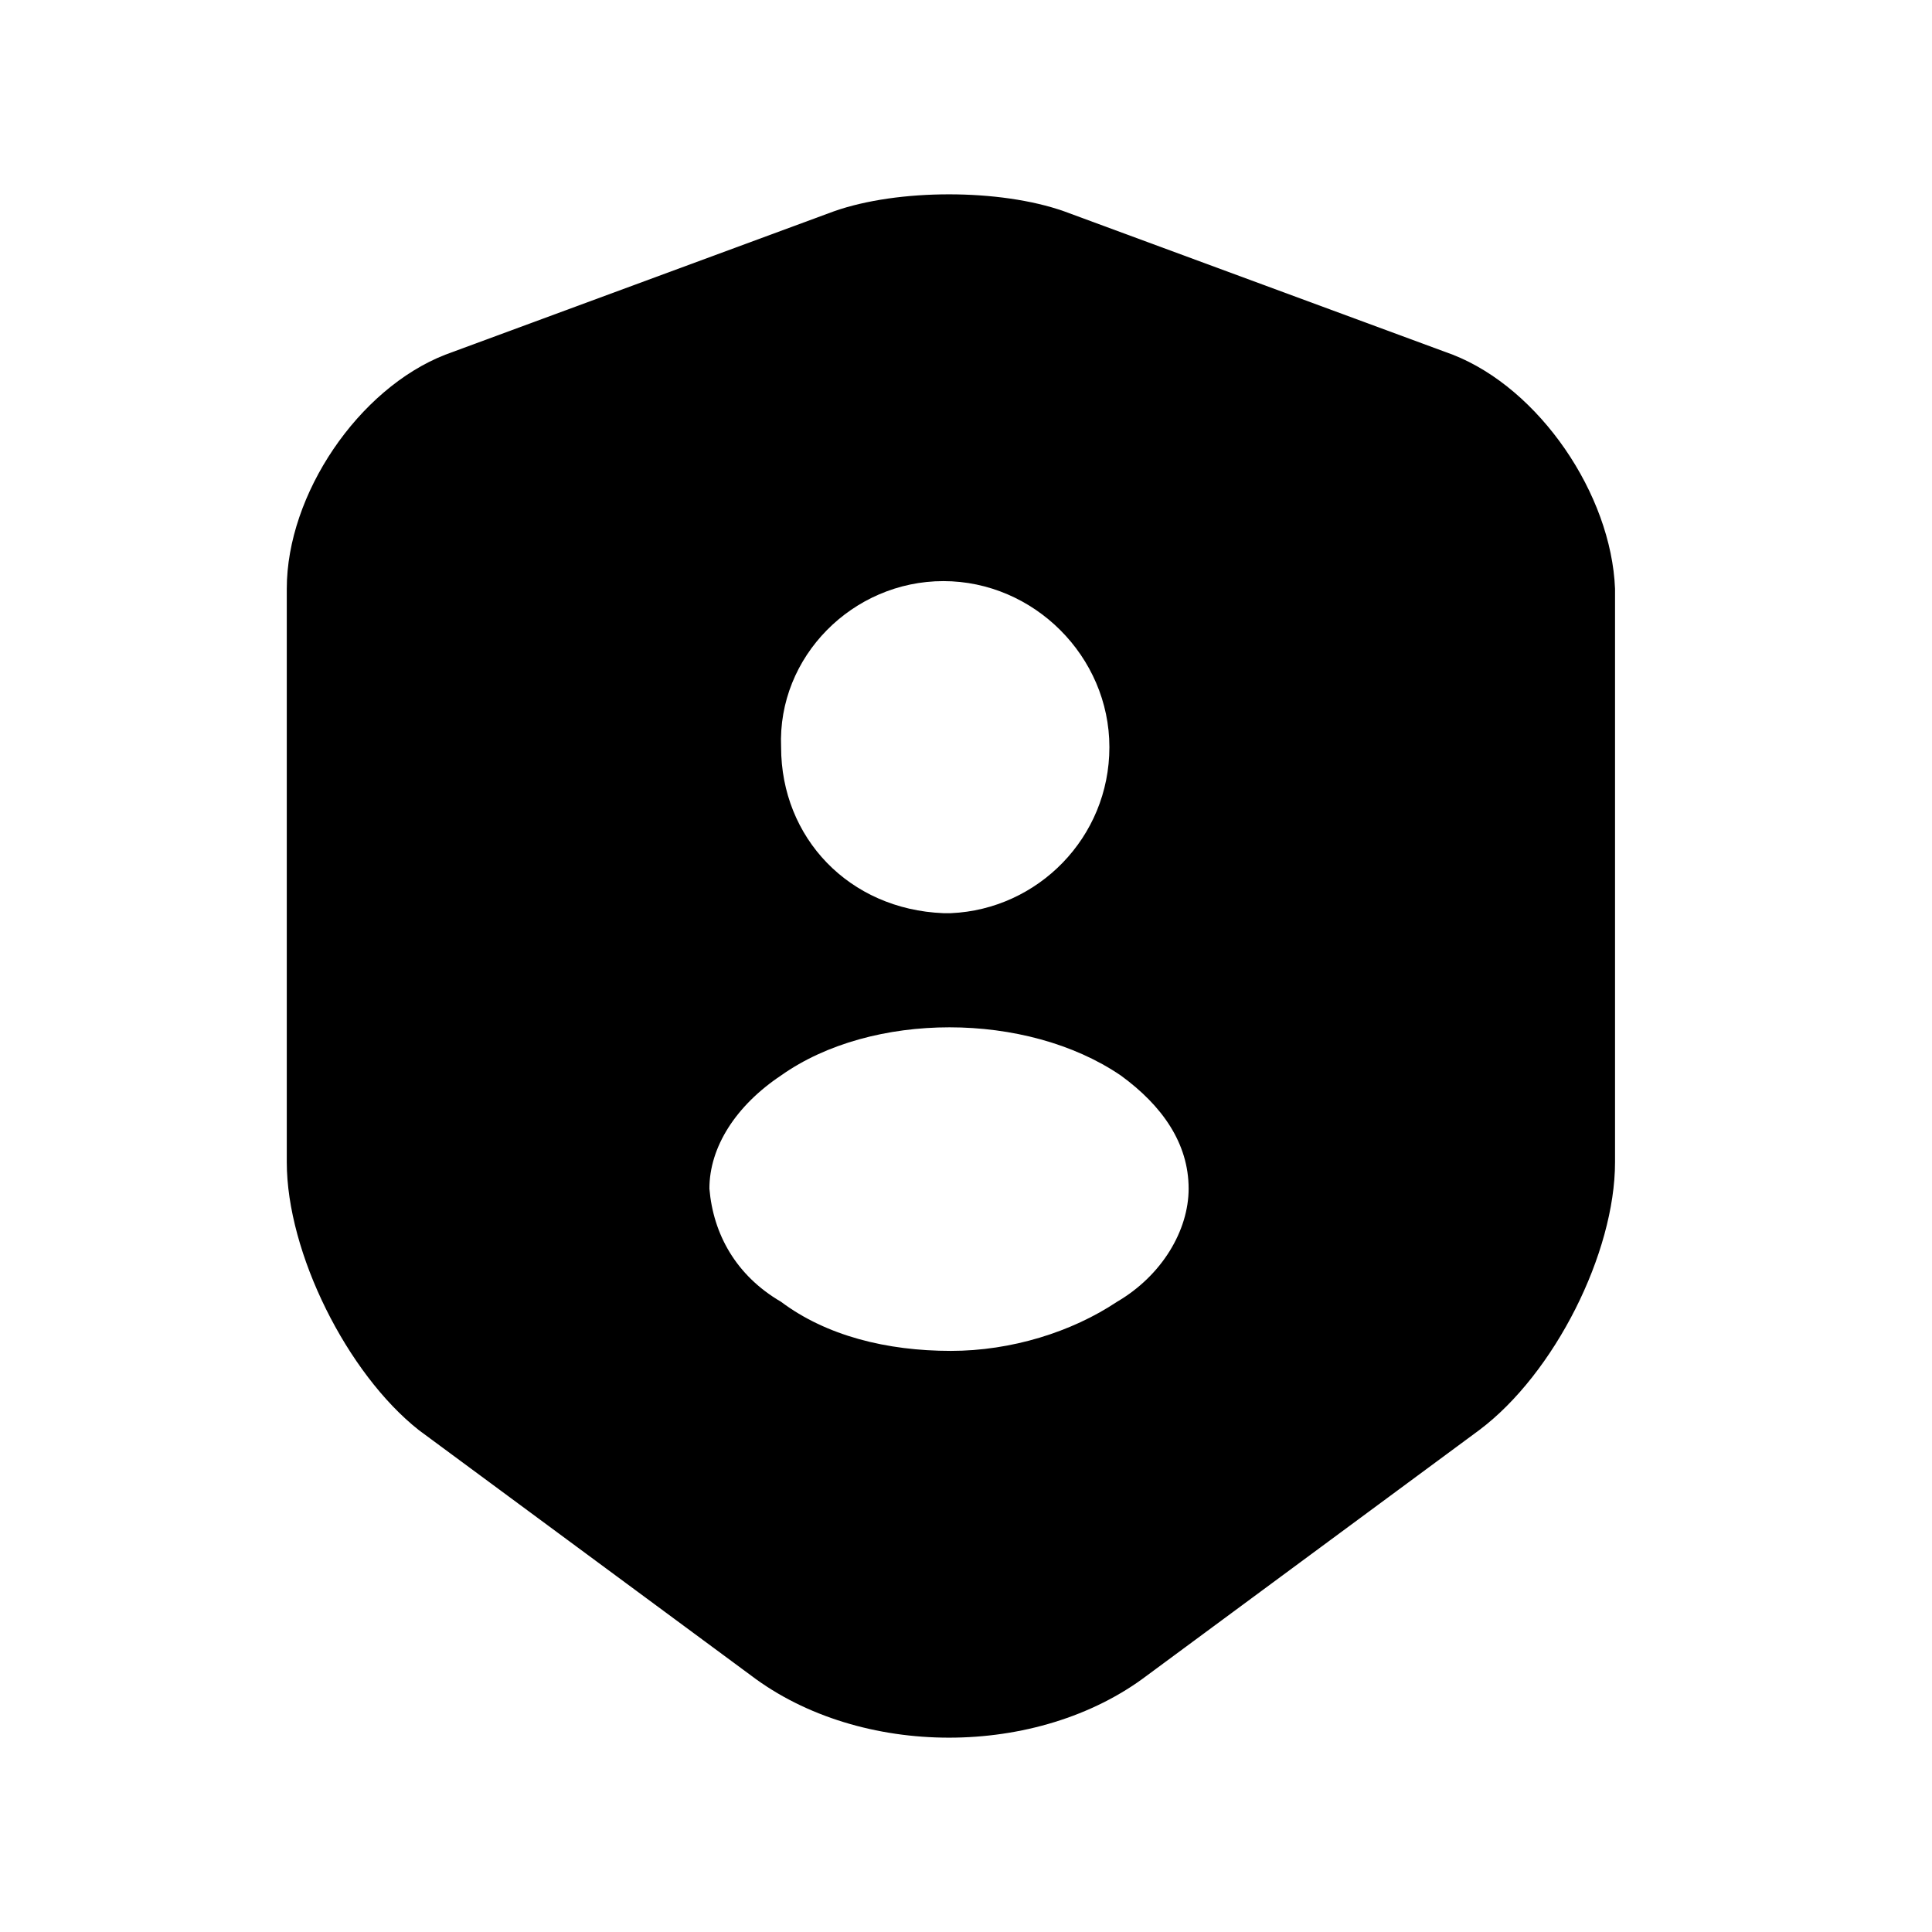
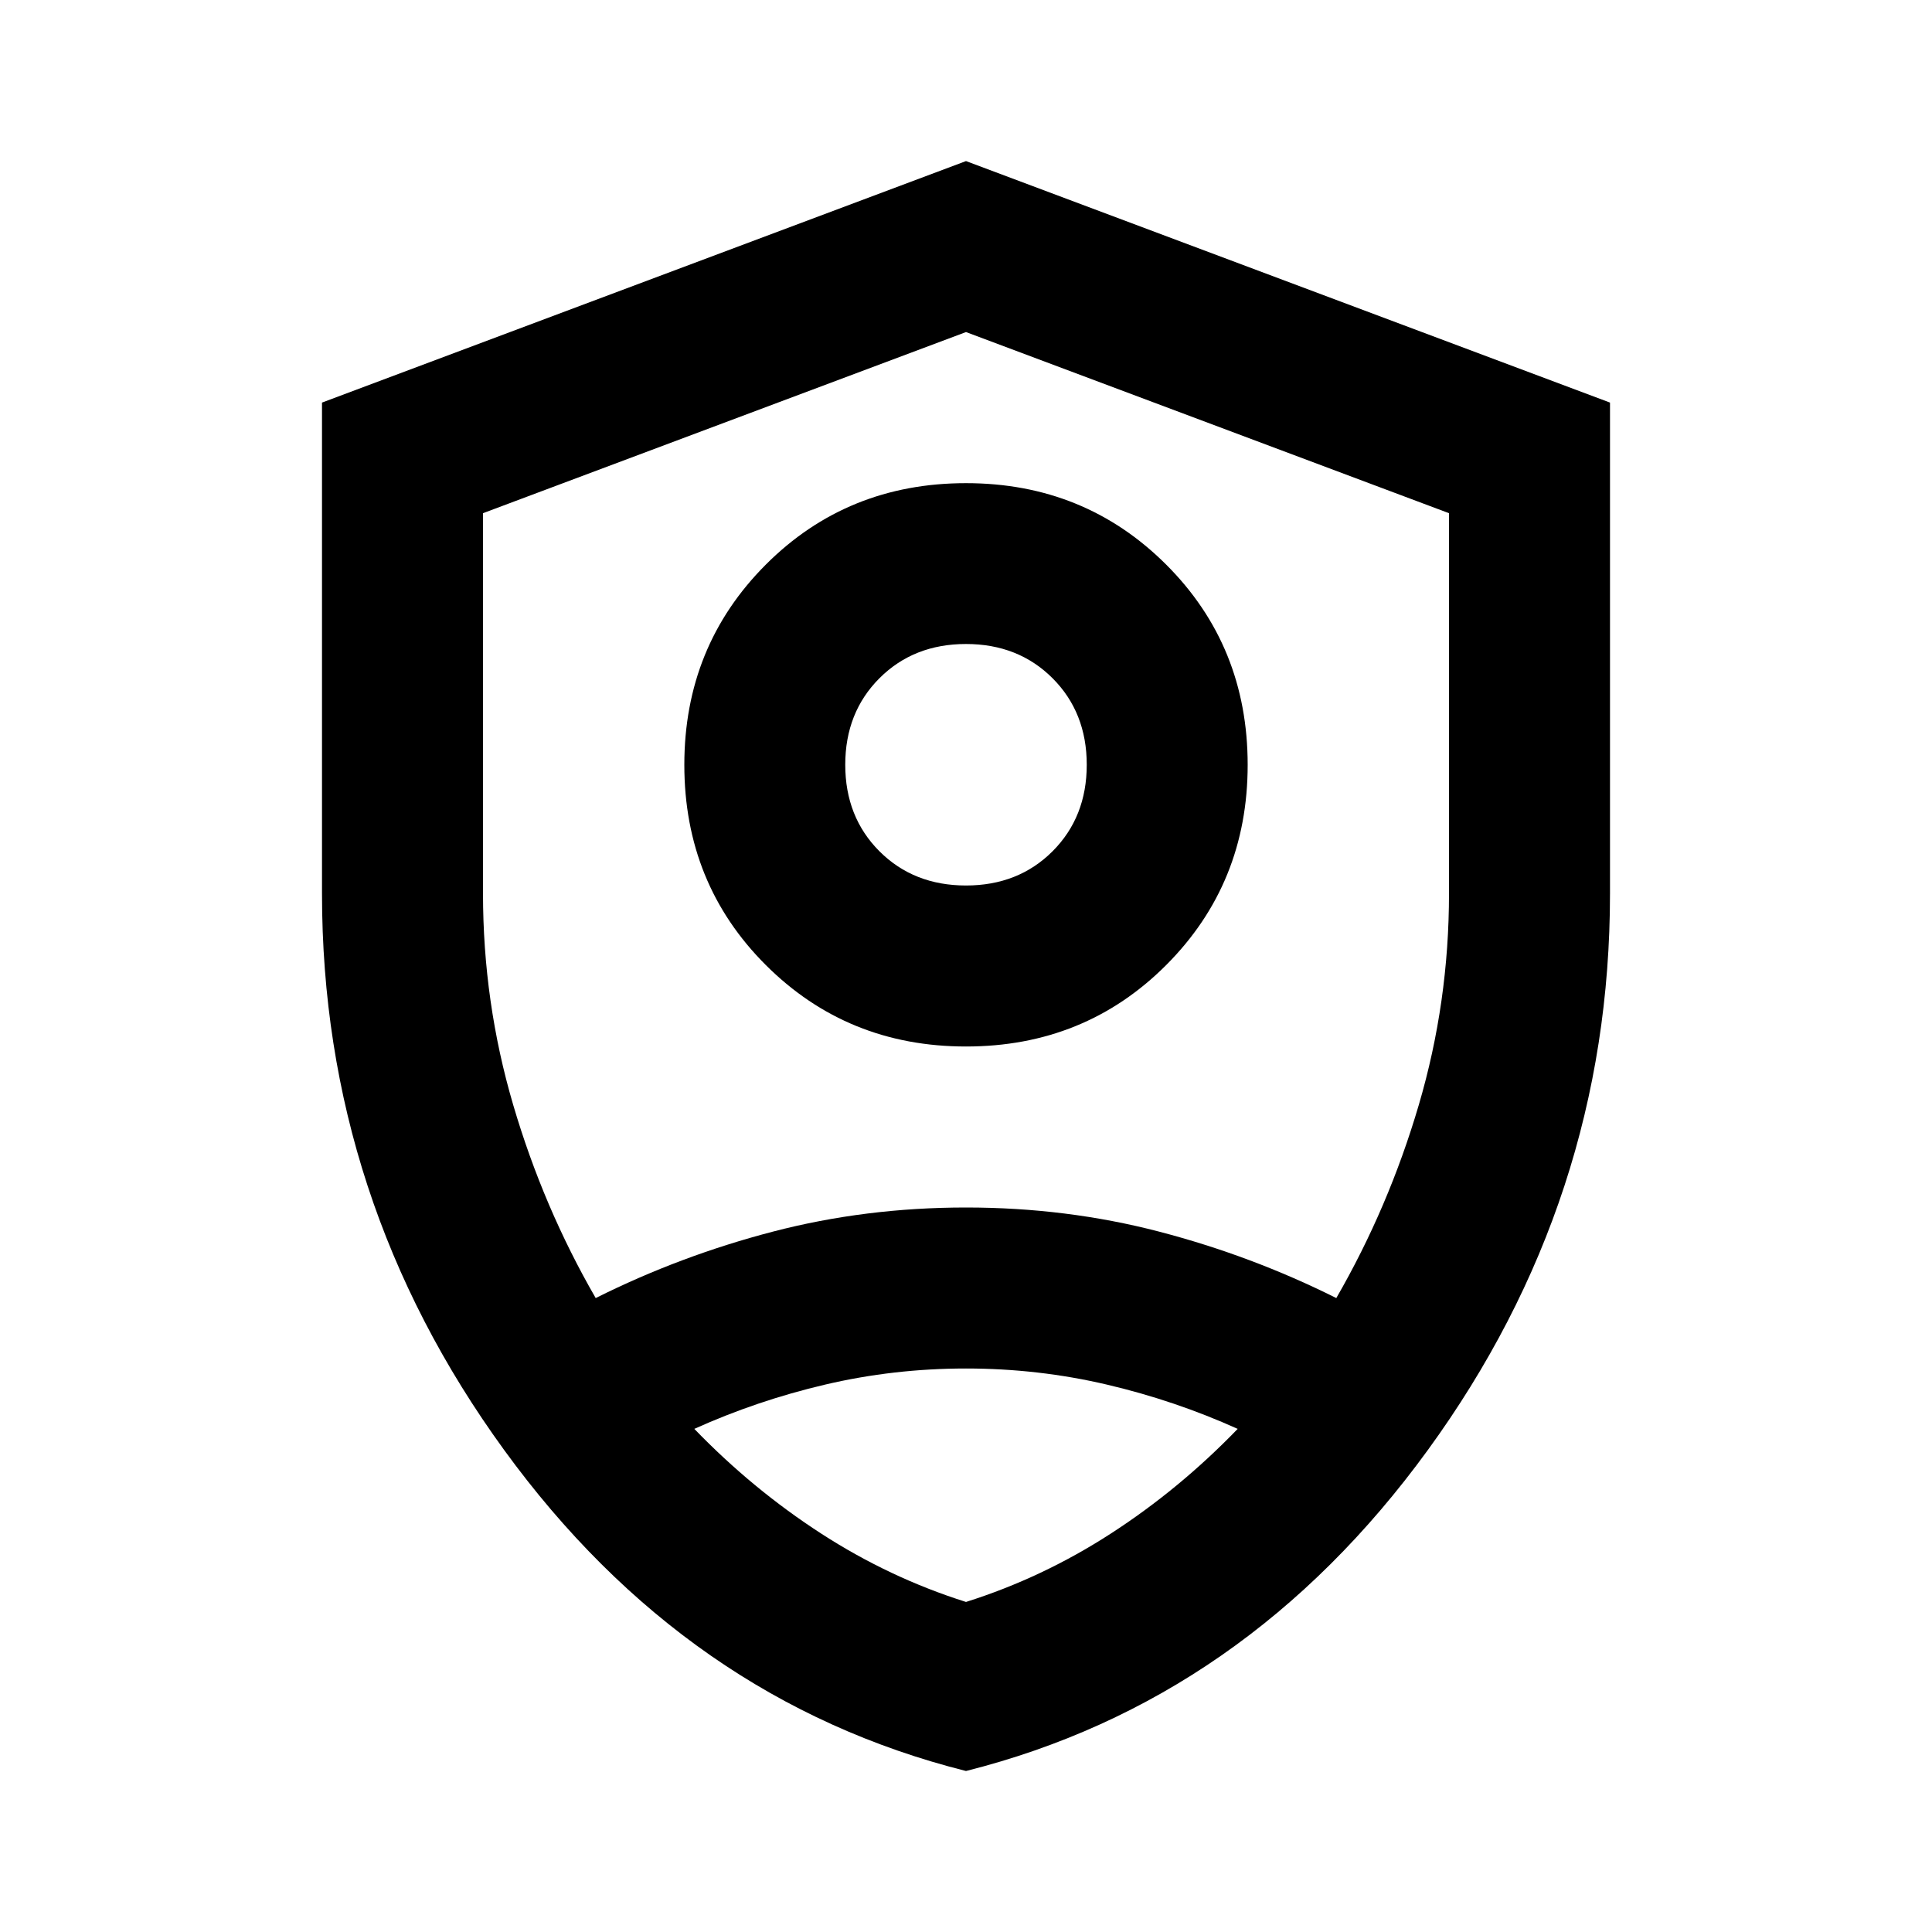
- <svg xmlns="http://www.w3.org/2000/svg" viewBox="0 0 512 512">
-   <path d="m385 94l-103-38c-17-6-44-6-61 0l-103 38c-23 9-42 37-42 62l0 152c0 24 16 56 35 71l88 65c29 22 76 22 105 0l88-65c20-15 36-47 36-71l0-152c-1-25-20-53-43-62z m-135 60c24 0 44 20 44 44 0 24-19 43-42 44l-1 0c-1 0-1 0-1 0-25-1-43-20-43-44-1-24 19-44 43-44z m46 191c-12 8-28 13-44 13-17 0-33-4-45-13-12-7-18-18-19-30 0-11 7-22 19-30 24-17 65-17 90 0 11 8 18 18 18 30 0 11-7 23-19 30z" />
+ <svg xmlns="http://www.w3.org/2000/svg" viewBox="0 0 24 24">
+   <path d="m12 13c-.983 0-1.812-.338-2.487-1.012s-1.012-1.504-1.012-2.487c0-.983.338-1.812 1.012-2.487s1.504-1.012 2.487-1.012 1.812.338 2.487 1.012 1.012 1.504 1.012 2.487c0 .983-.338 1.812-1.012 2.487s-1.504 1.012-2.487 1.012zm0-2c.433 0 .792-.142 1.075-.425s.425-.642.425-1.075-.142-.792-.425-1.075-.642-.425-1.075-.425-.792.142-1.075.425-.425.642-.425 1.075.142.792.425 1.075.642.425 1.075.425zm0 11c-2.317-.583-4.229-1.913-5.737-3.987s-2.263-4.379-2.263-6.912v-6.1l8-3 8 3v6.1c0 2.533-.754 4.838-2.263 6.912s-3.421 3.404-5.737 3.987zm0-17.875-6 2.25v4.725c0 .9.125 1.775.375 2.625s.592 1.65 1.025 2.4c.7-.35 1.433-.625 2.2-.825.767-.2 1.567-.3 2.4-.3s1.633.1 2.4.3 1.5.475 2.2.825c.433-.75.775-1.55 1.025-2.4s.375-1.725.375-2.625v-4.725zm0 12.875c-.6 0-1.183.067-1.75.2-.567.133-1.108.317-1.625.55.483.5 1.008.933 1.575 1.3.567.367 1.167.65 1.8.85.633-.2 1.233-.483 1.8-.85s1.092-.8 1.575-1.3c-.517-.233-1.058-.417-1.625-.55s-1.15-.2-1.75-.2z" />
</svg>
